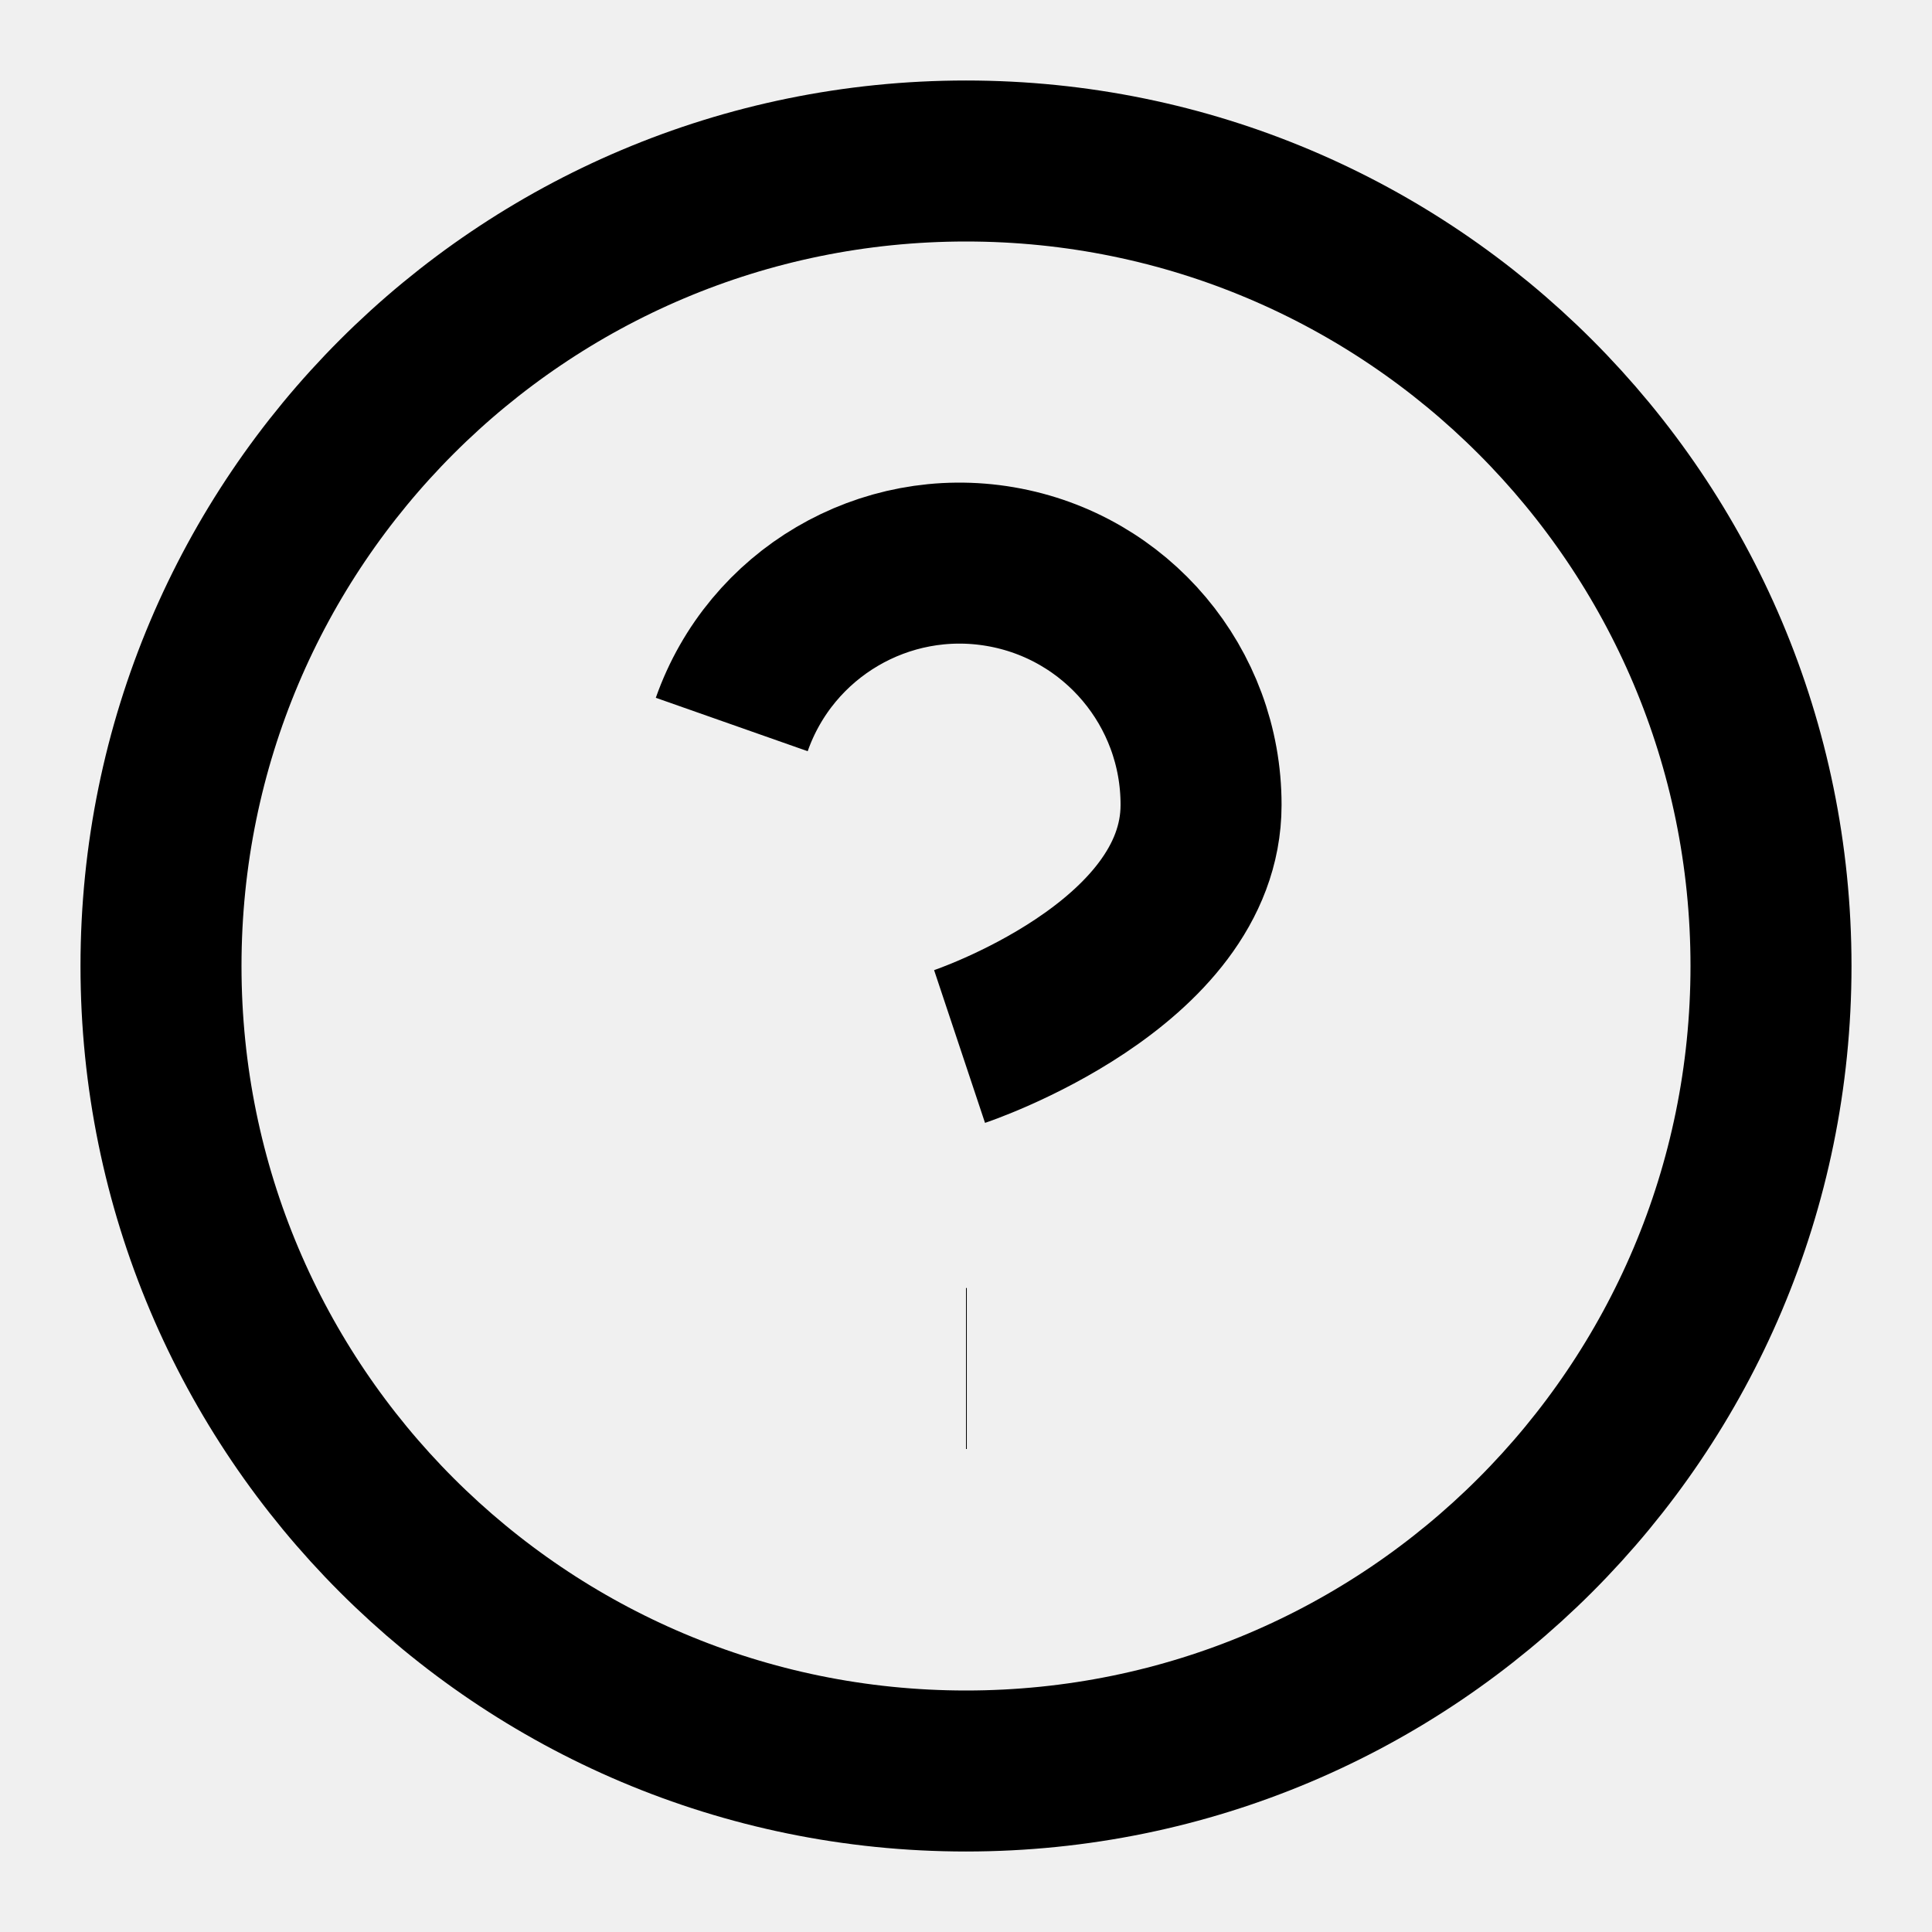
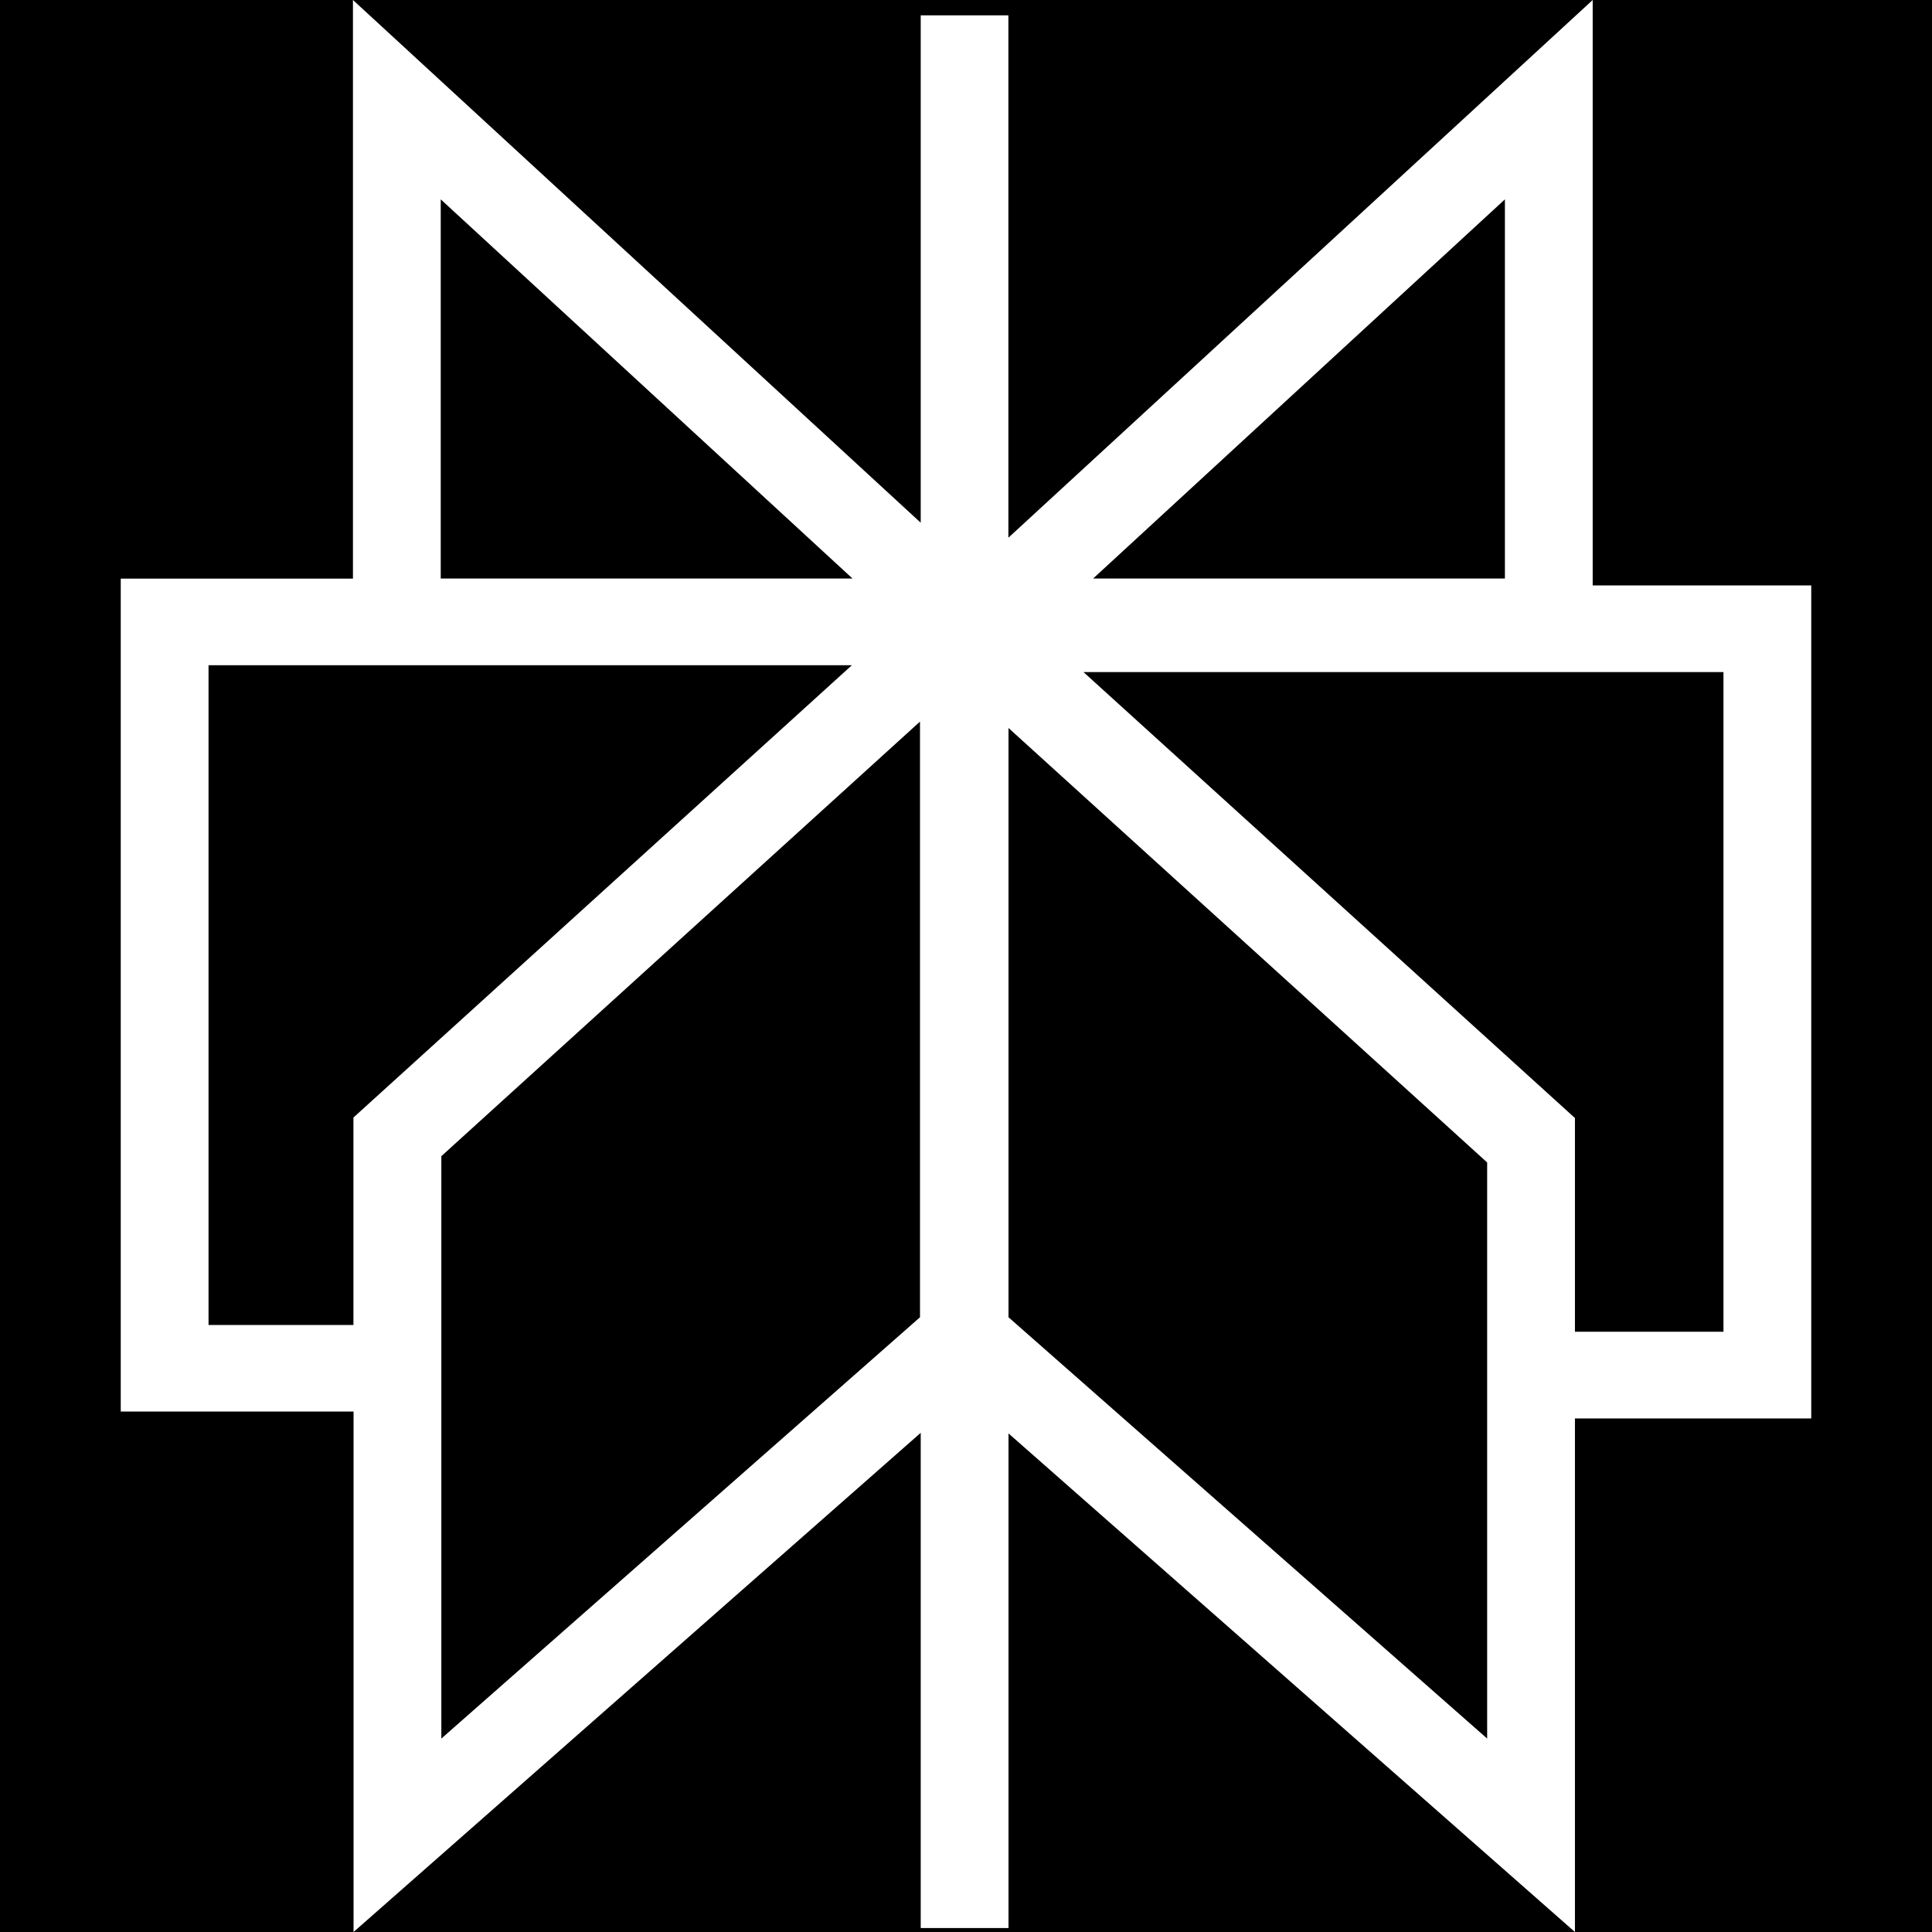
- <svg xmlns="http://www.w3.org/2000/svg" viewBox="0 0 24 24" width="16" height="16" fill="none" stroke="currentColor" stroke-width="2">
-   <circle cx="12" cy="12" r="10" />
-   <path d="M9.09 9a3 3 0 0 1 5.83 1c0 2-3 3-3 3" />
-   <line x1="12" y1="17" x2="12.01" y2="17" />
+ <svg xmlns="http://www.w3.org/2000/svg" width="16" height="16" viewBox="0 0 16 16" fill="none">
+   <rect width="16" height="16" fill="black" />
+   <g clip-path="url(#clip0_12103_14026)">
+     <path d="M13.19 0V4.848H15V11.747H13.043V16L8.352 11.871V15.967H7.625V11.866L2.928 16V11.69H1V4.792H2.923V0L7.625 4.329V0.127H8.351V4.453L13.19 0ZM8.352 6.029V10.909L12.316 14.398V9.627L8.352 6.029ZM7.619 5.976L3.655 9.575V14.398L7.619 10.909V5.977V5.976ZM13.043 11.029H14.273V5.566H8.973L13.043 9.259V11.029ZM7.055 5.509H1.727V10.973H2.927V9.255L7.055 5.509L7.055 5.509ZM3.65 1.651V4.791H7.06L3.65 1.651ZM12.463 1.651L9.053 4.791H12.463V1.651Z" fill="white" />
+   </g>
+   <defs>
+     <clipPath id="clip0_12103_14026">
+       <rect width="16" height="16" fill="white" />
+     </clipPath>
+   </defs>
</svg>
